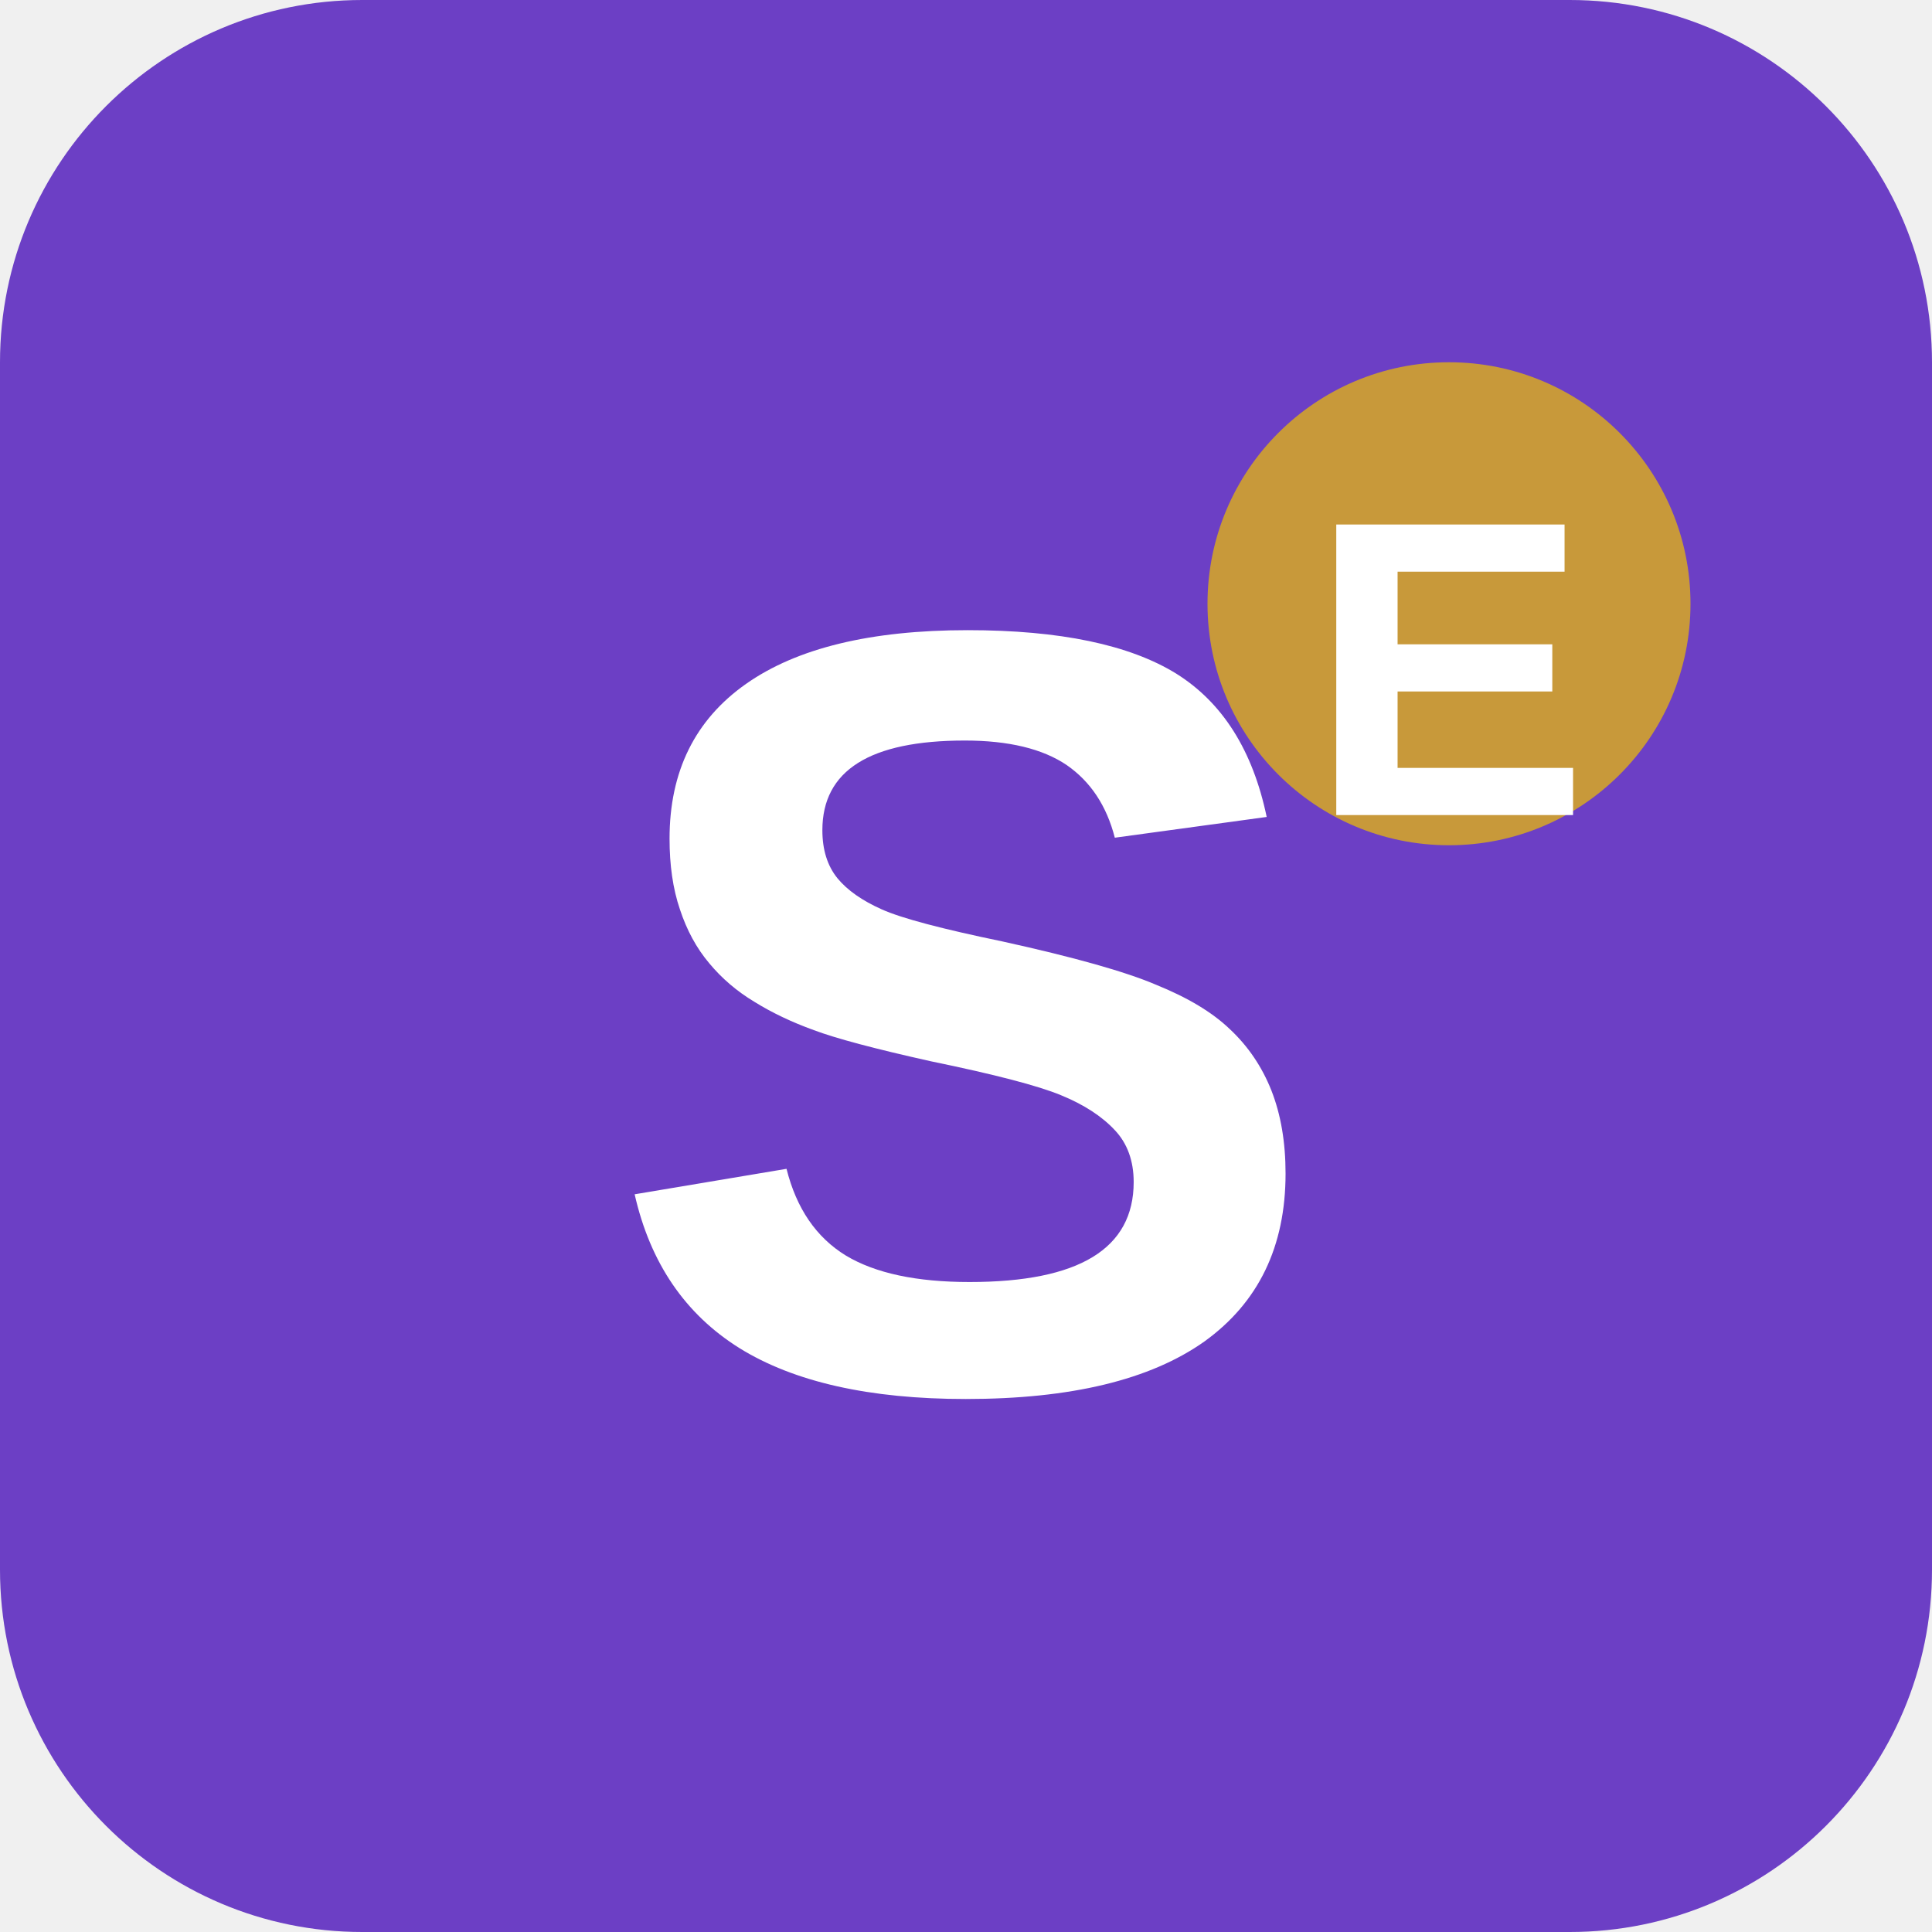
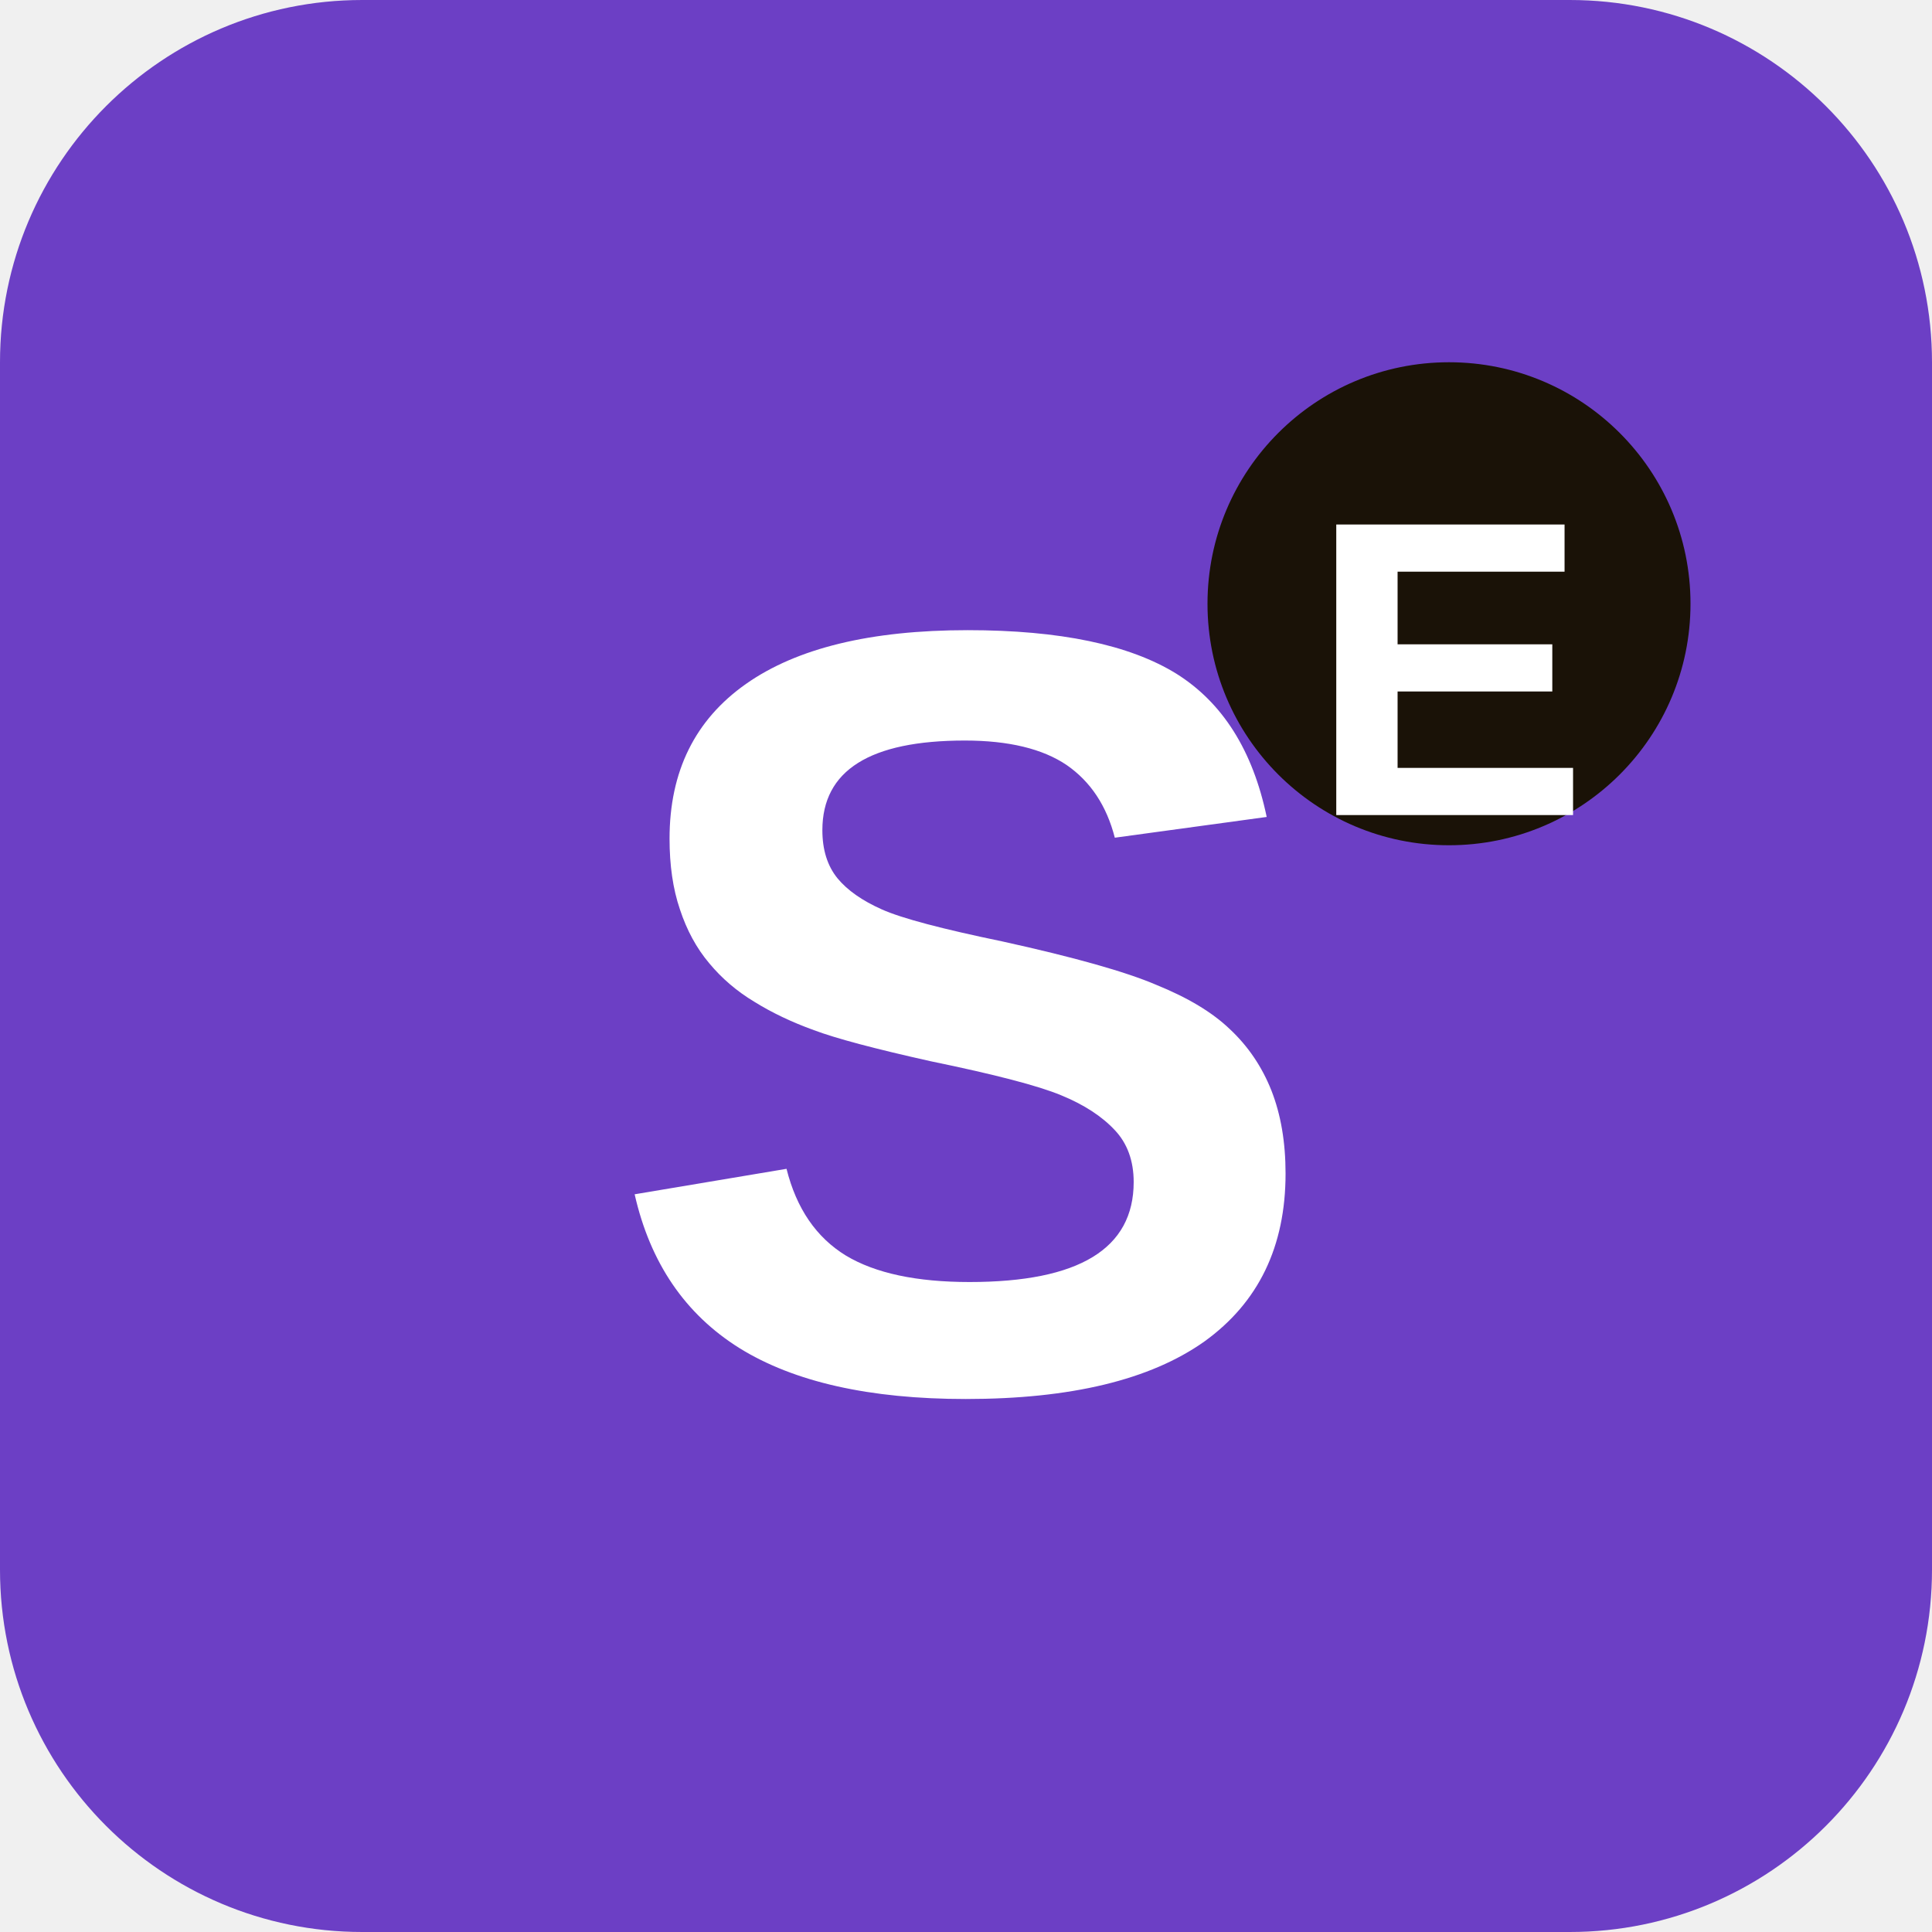
<svg xmlns="http://www.w3.org/2000/svg" viewBox="0 0 32 32">
  <rect width="32" height="32" rx="6" fill="#6c3fc5" />
  <text x="16" y="23" font-family="Poppins,Arial,sans-serif" font-weight="900" font-size="18" fill="white" text-anchor="middle">S</text>
-   <circle cx="24" cy="10" r="4" fill="#c8993a" />
+   <circle cx="24" cy="10" r="4" fill="#1a1207" />
  <text x="24" y="13.5" font-family="Poppins,Arial,sans-serif" font-weight="900" font-size="7" fill="white" text-anchor="middle">E</text>
</svg>
